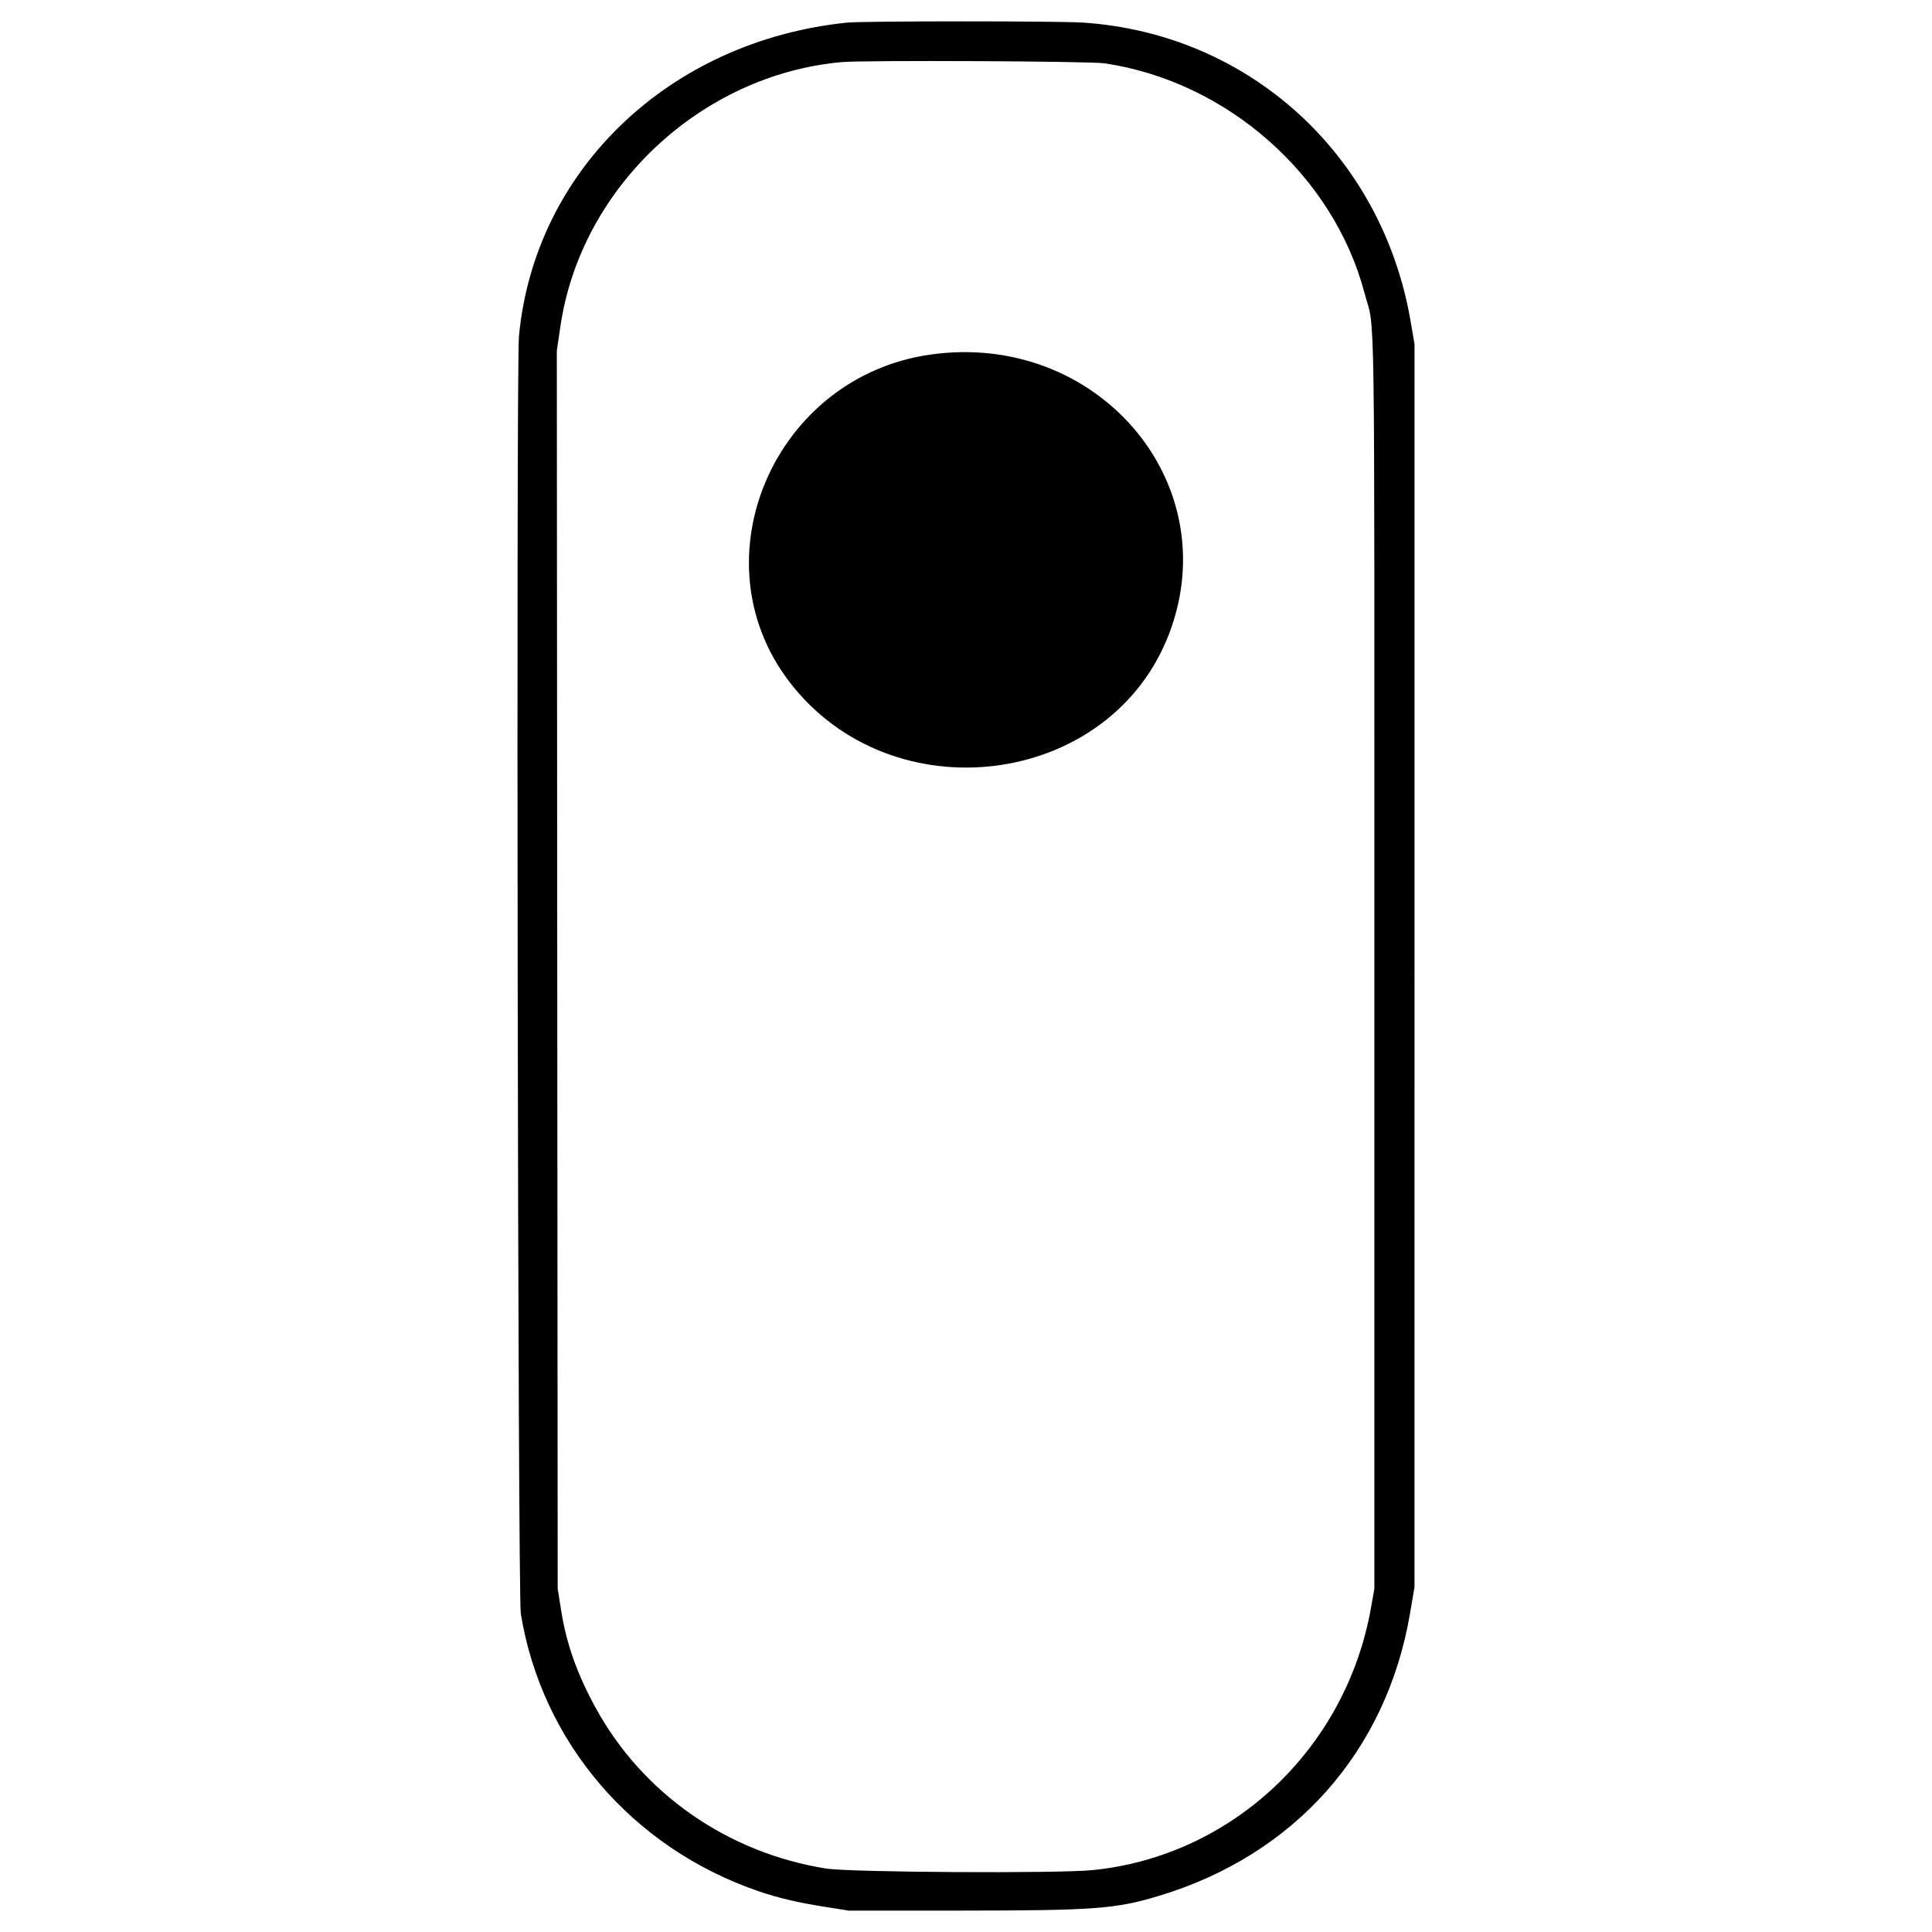
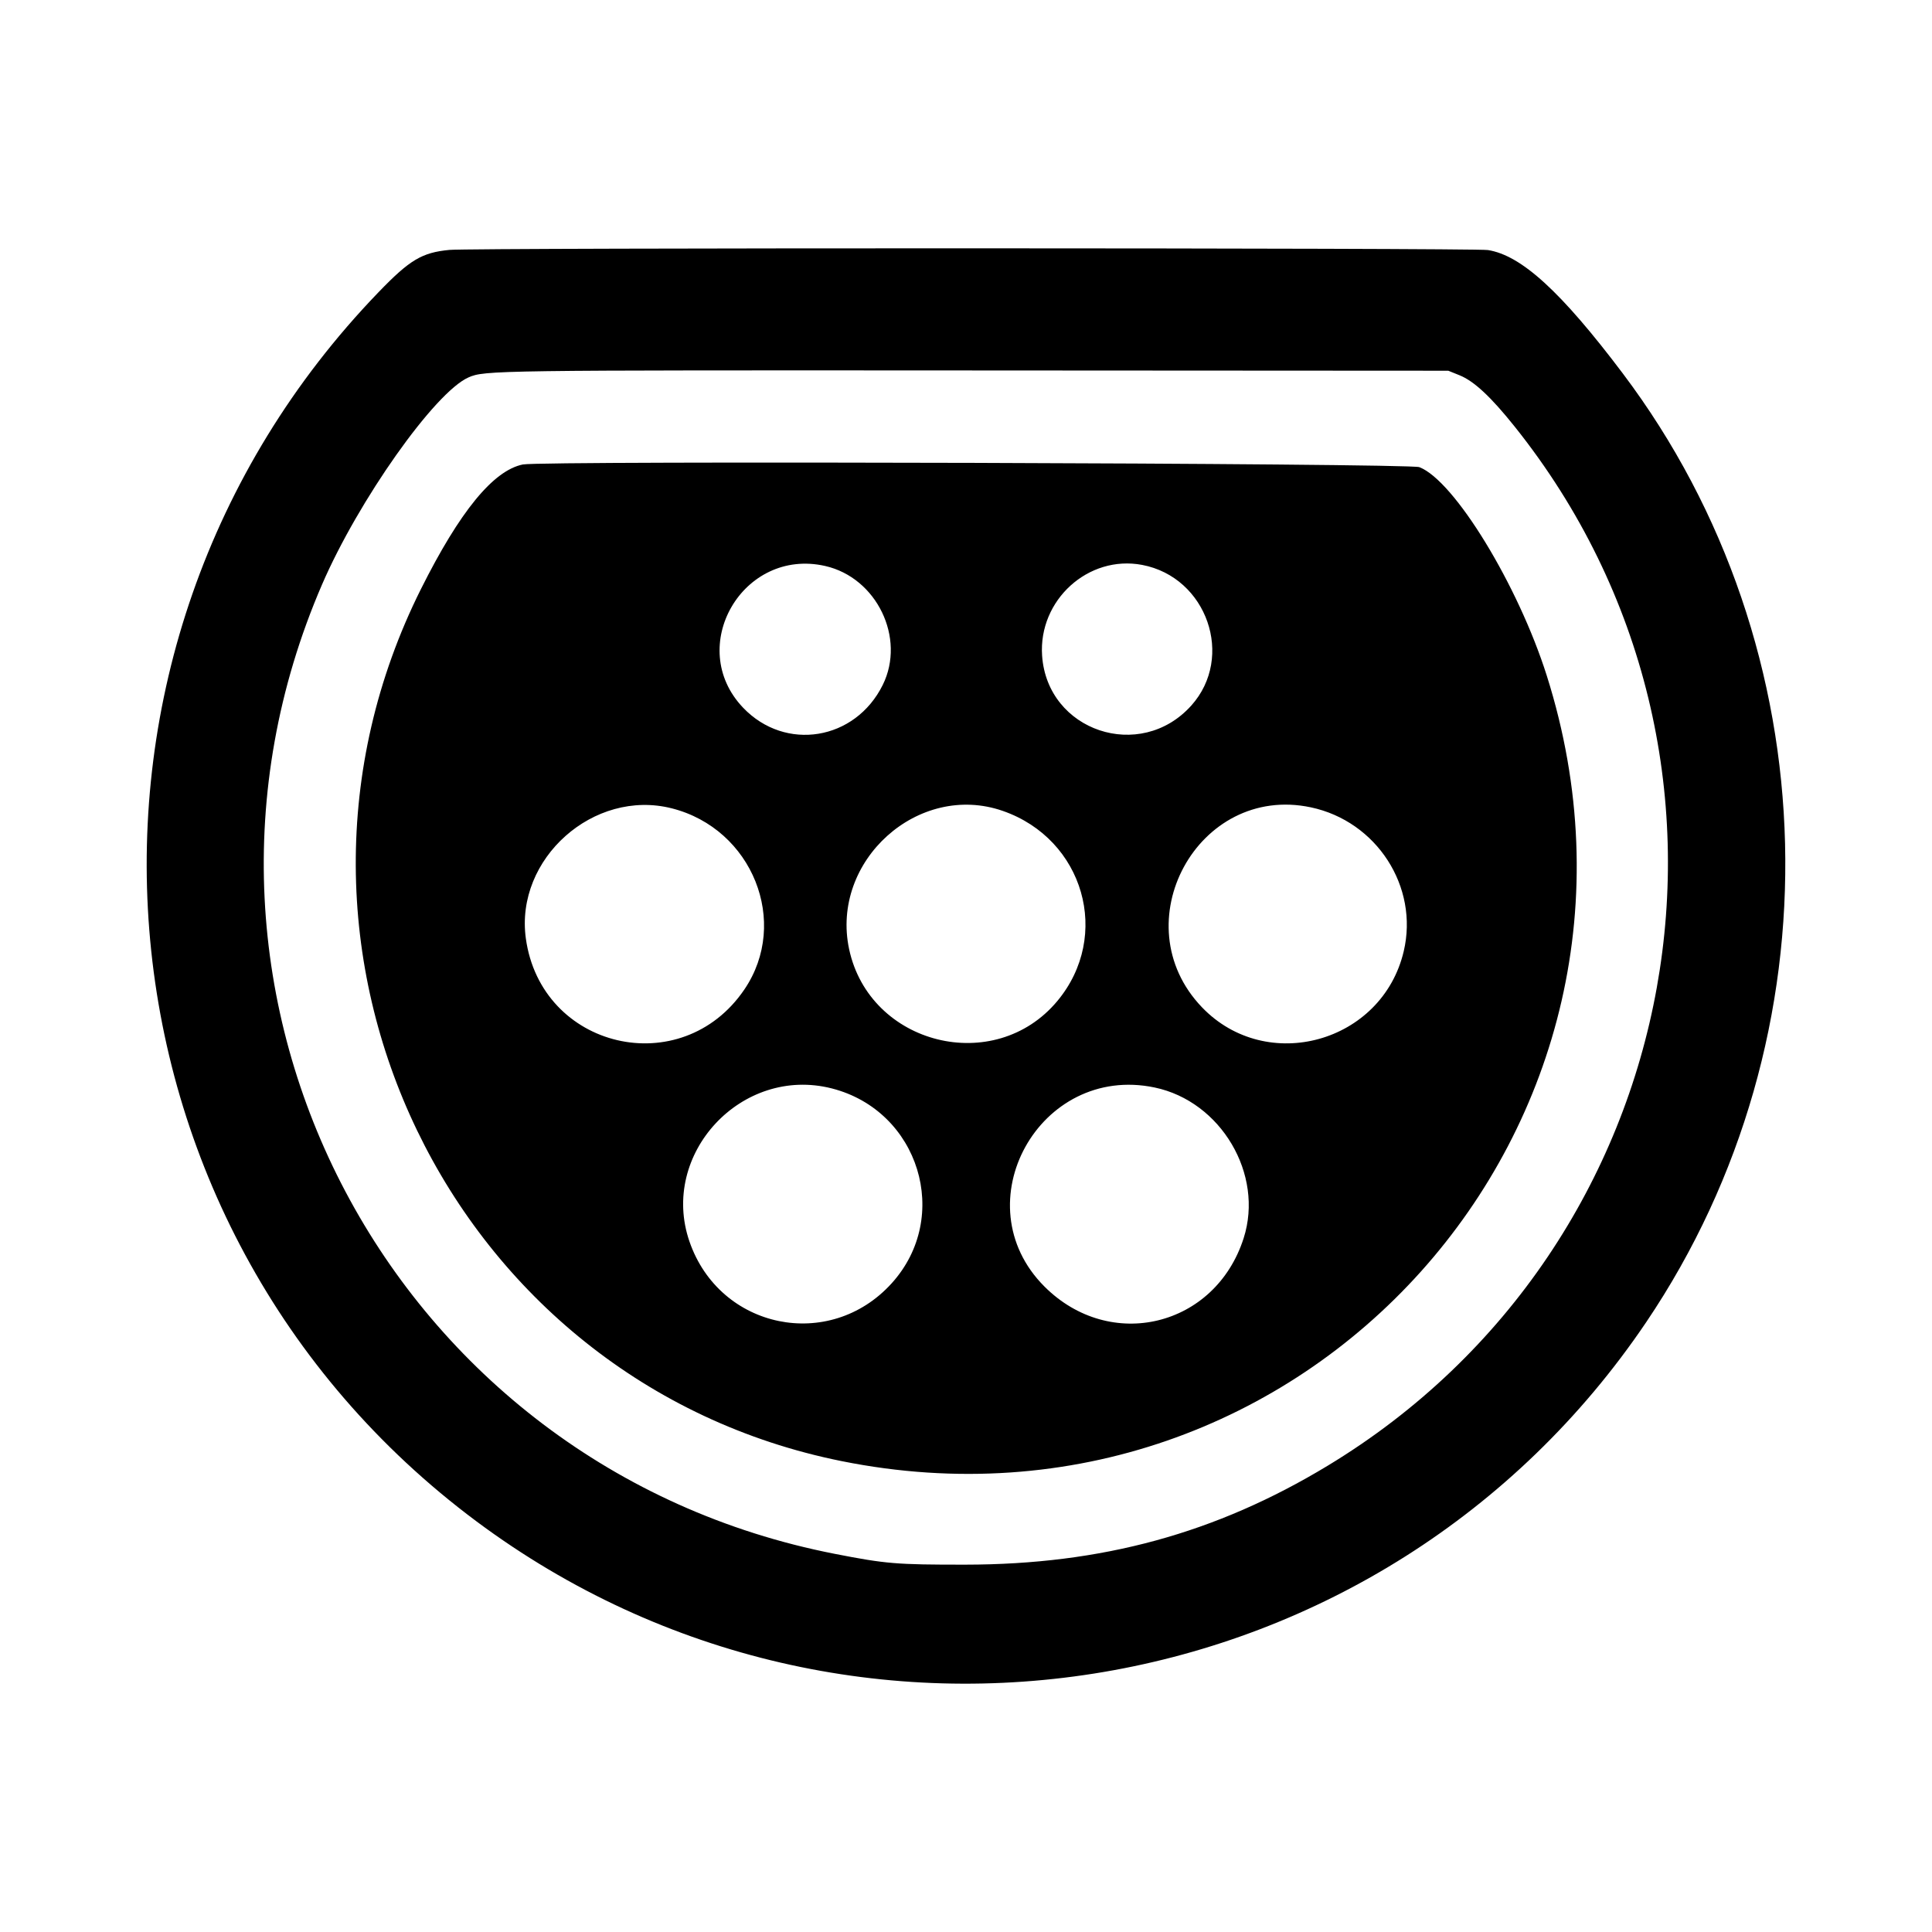
- <svg xmlns="http://www.w3.org/2000/svg" width="510" height="510">
+ <svg xmlns="http://www.w3.org/2000/svg" width="400" height="400">
  <g>
-     <rect fill="none" id="canvas_background" height="512" width="512" y="-1" x="-1" />
+     <rect fill="none" id="canvas_background" height="402" width="402" y="-1" x="-1" />
  </g>
  <g>
-     <path fill-rule="evenodd" fill="#000000" d="m223.598,5.969c-46.901,4.832 -82.491,38.856 -86.607,82.794c-0.764,8.156 -0.297,332.397 0.486,337.2c5.528,33.927 29.417,61.83 62.721,73.26c5.163,1.772 10.336,2.993 17.452,4.119l6.452,1.021l29.548,-0.013c35.175,-0.017 40.771,-0.429 52.148,-3.846c35.906,-10.783 60.237,-38.145 66.432,-74.703l1.159,-6.838l0.004,-164.029l0.005,-164.029l-1.004,-5.924c-7.465,-44.066 -42.619,-76.146 -86.596,-79.022c-6.636,-0.434 -57.97,-0.426 -62.2,0.01m68,10.746c32.379,4.817 60.407,29.592 68.602,60.642c2.854,10.81 2.598,-6.628 2.598,177.006l0,165l-0.884,5.013c-6.567,37.221 -36.608,65.565 -73.431,69.282c-9.24,0.933 -64.094,0.608 -70.485,-0.417c-26.023,-4.174 -48.435,-19.836 -60.808,-42.492c-4.872,-8.922 -7.665,-16.82 -9.059,-25.617l-0.914,-5.769l-0.116,-163.4l-0.116,-163.4l0.984,-6.616c5.43,-36.537 37.102,-66.214 74.229,-69.556c5.883,-0.529 65.534,-0.251 69.4,0.324m-46,76.886c-41.159,5.83 -61.949,53.898 -37.311,86.261c27.063,35.549 85.112,28.091 100.459,-12.906c14.916,-39.845 -19.281,-79.57 -63.148,-73.355" id="path1" />
+     <path fill-rule="evenodd" fill="#000000" d="m93.051,51.74c-5.699,0.546 -8.203,2.04 -14.687,8.765c-71.399,74.057 -61.901,193.25 20.278,254.472c77.641,57.842 187.948,39.066 242.18,-41.222c40.144,-59.432 38.16,-139.435 -4.872,-196.481c-12.747,-16.897 -20.974,-24.418 -27.899,-25.505c-2.921,-0.458 -210.224,-0.486 -215,-0.029m209.127,25.954c3.007,1.213 6.488,4.455 11.446,10.661c54.744,68.521 36.542,169.565 -38.751,215.112c-23.151,14.005 -46.793,20.459 -75.022,20.478c-14.282,0.01 -16.411,-0.166 -27,-2.234c-91.658,-17.906 -143.12,-115.153 -106.189,-200.662c7.538,-17.452 23.347,-39.82 30.326,-42.907c3.332,-1.474 5.229,-1.5 104.463,-1.443l98.4,0.056l2.327,0.939m-193.927,18.469c-6.131,1.247 -13.059,9.717 -21.098,25.792c-37.239,74.467 6.078,164.263 87.098,180.555c95.662,19.236 175.436,-69.625 145.992,-162.623c-5.954,-18.805 -19.167,-40.417 -26.392,-43.17c-2.142,-0.816 -181.677,-1.352 -185.6,-0.554m62.602,21.02c10.665,2.425 16.709,14.914 11.914,24.617c-5.693,11.518 -20.178,13.882 -28.917,4.72c-12.018,-12.6 -0.068,-33.22 17.003,-29.337m65.614,-0.225c13.421,2.545 19.195,19.09 10.167,29.132c-10.559,11.743 -29.807,5.297 -30.878,-10.342c-0.789,-11.505 9.57,-20.903 20.711,-18.79m-97.38,50.399c16.705,4.236 24.467,23.604 15.03,37.501c-13.016,19.167 -42.109,12.353 -45.252,-10.599c-2.256,-16.476 14.061,-31 30.222,-26.902m68.535,0.534c16.805,5.844 22.544,25.861 11.285,39.364c-12.991,15.579 -38.872,9.123 -43.108,-10.754c-3.897,-18.288 14.345,-34.688 31.823,-28.61m63.778,-0.74c13.634,2.889 22.377,16.437 19.228,29.798c-4.465,18.945 -28.369,25.579 -41.777,11.594c-16.637,-17.354 -0.843,-46.348 22.549,-41.392m-99.171,58.198c18.089,4.627 24.833,26.586 12.389,40.337c-12.855,14.205 -35.616,9.509 -41.871,-8.639c-6.247,-18.123 10.818,-36.471 29.482,-31.698m66.822,-0.195c13.749,2.874 22.67,17.975 18.433,31.201c-5.887,18.373 -27.612,23.646 -41.241,10.01c-17.128,-17.135 -1.044,-46.197 22.808,-41.211" id="path1" />
  </g>
</svg>
